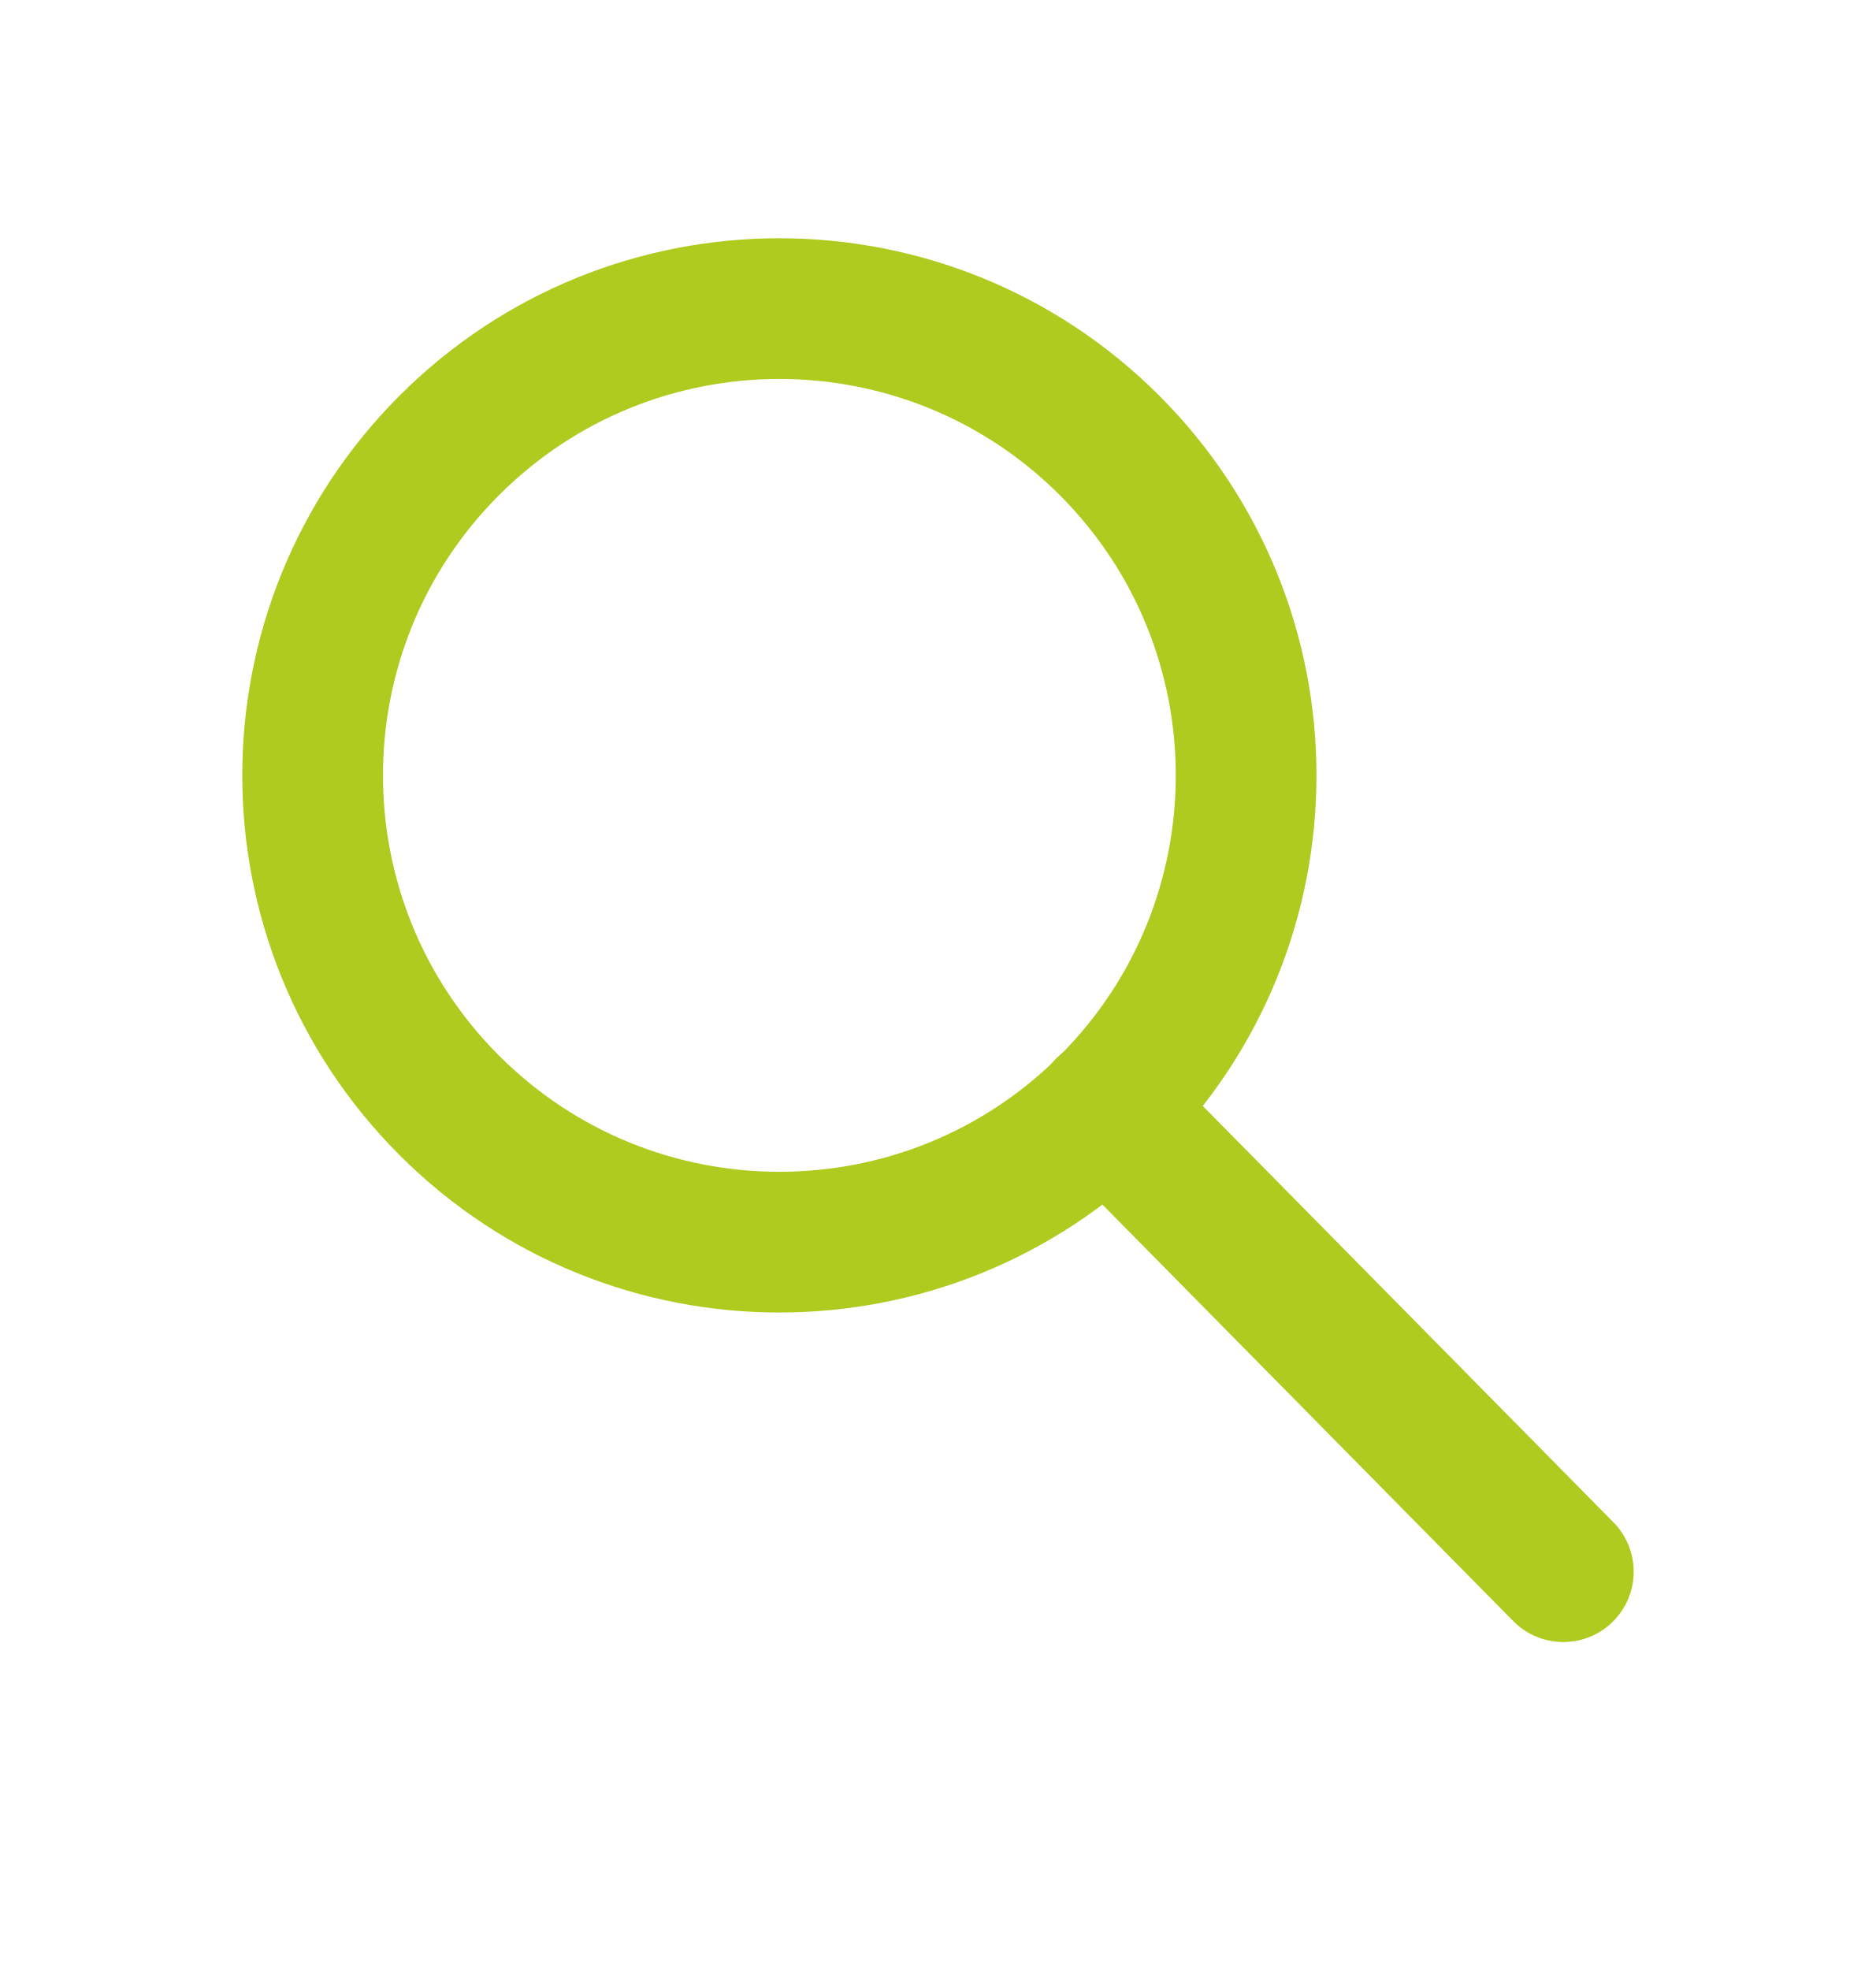
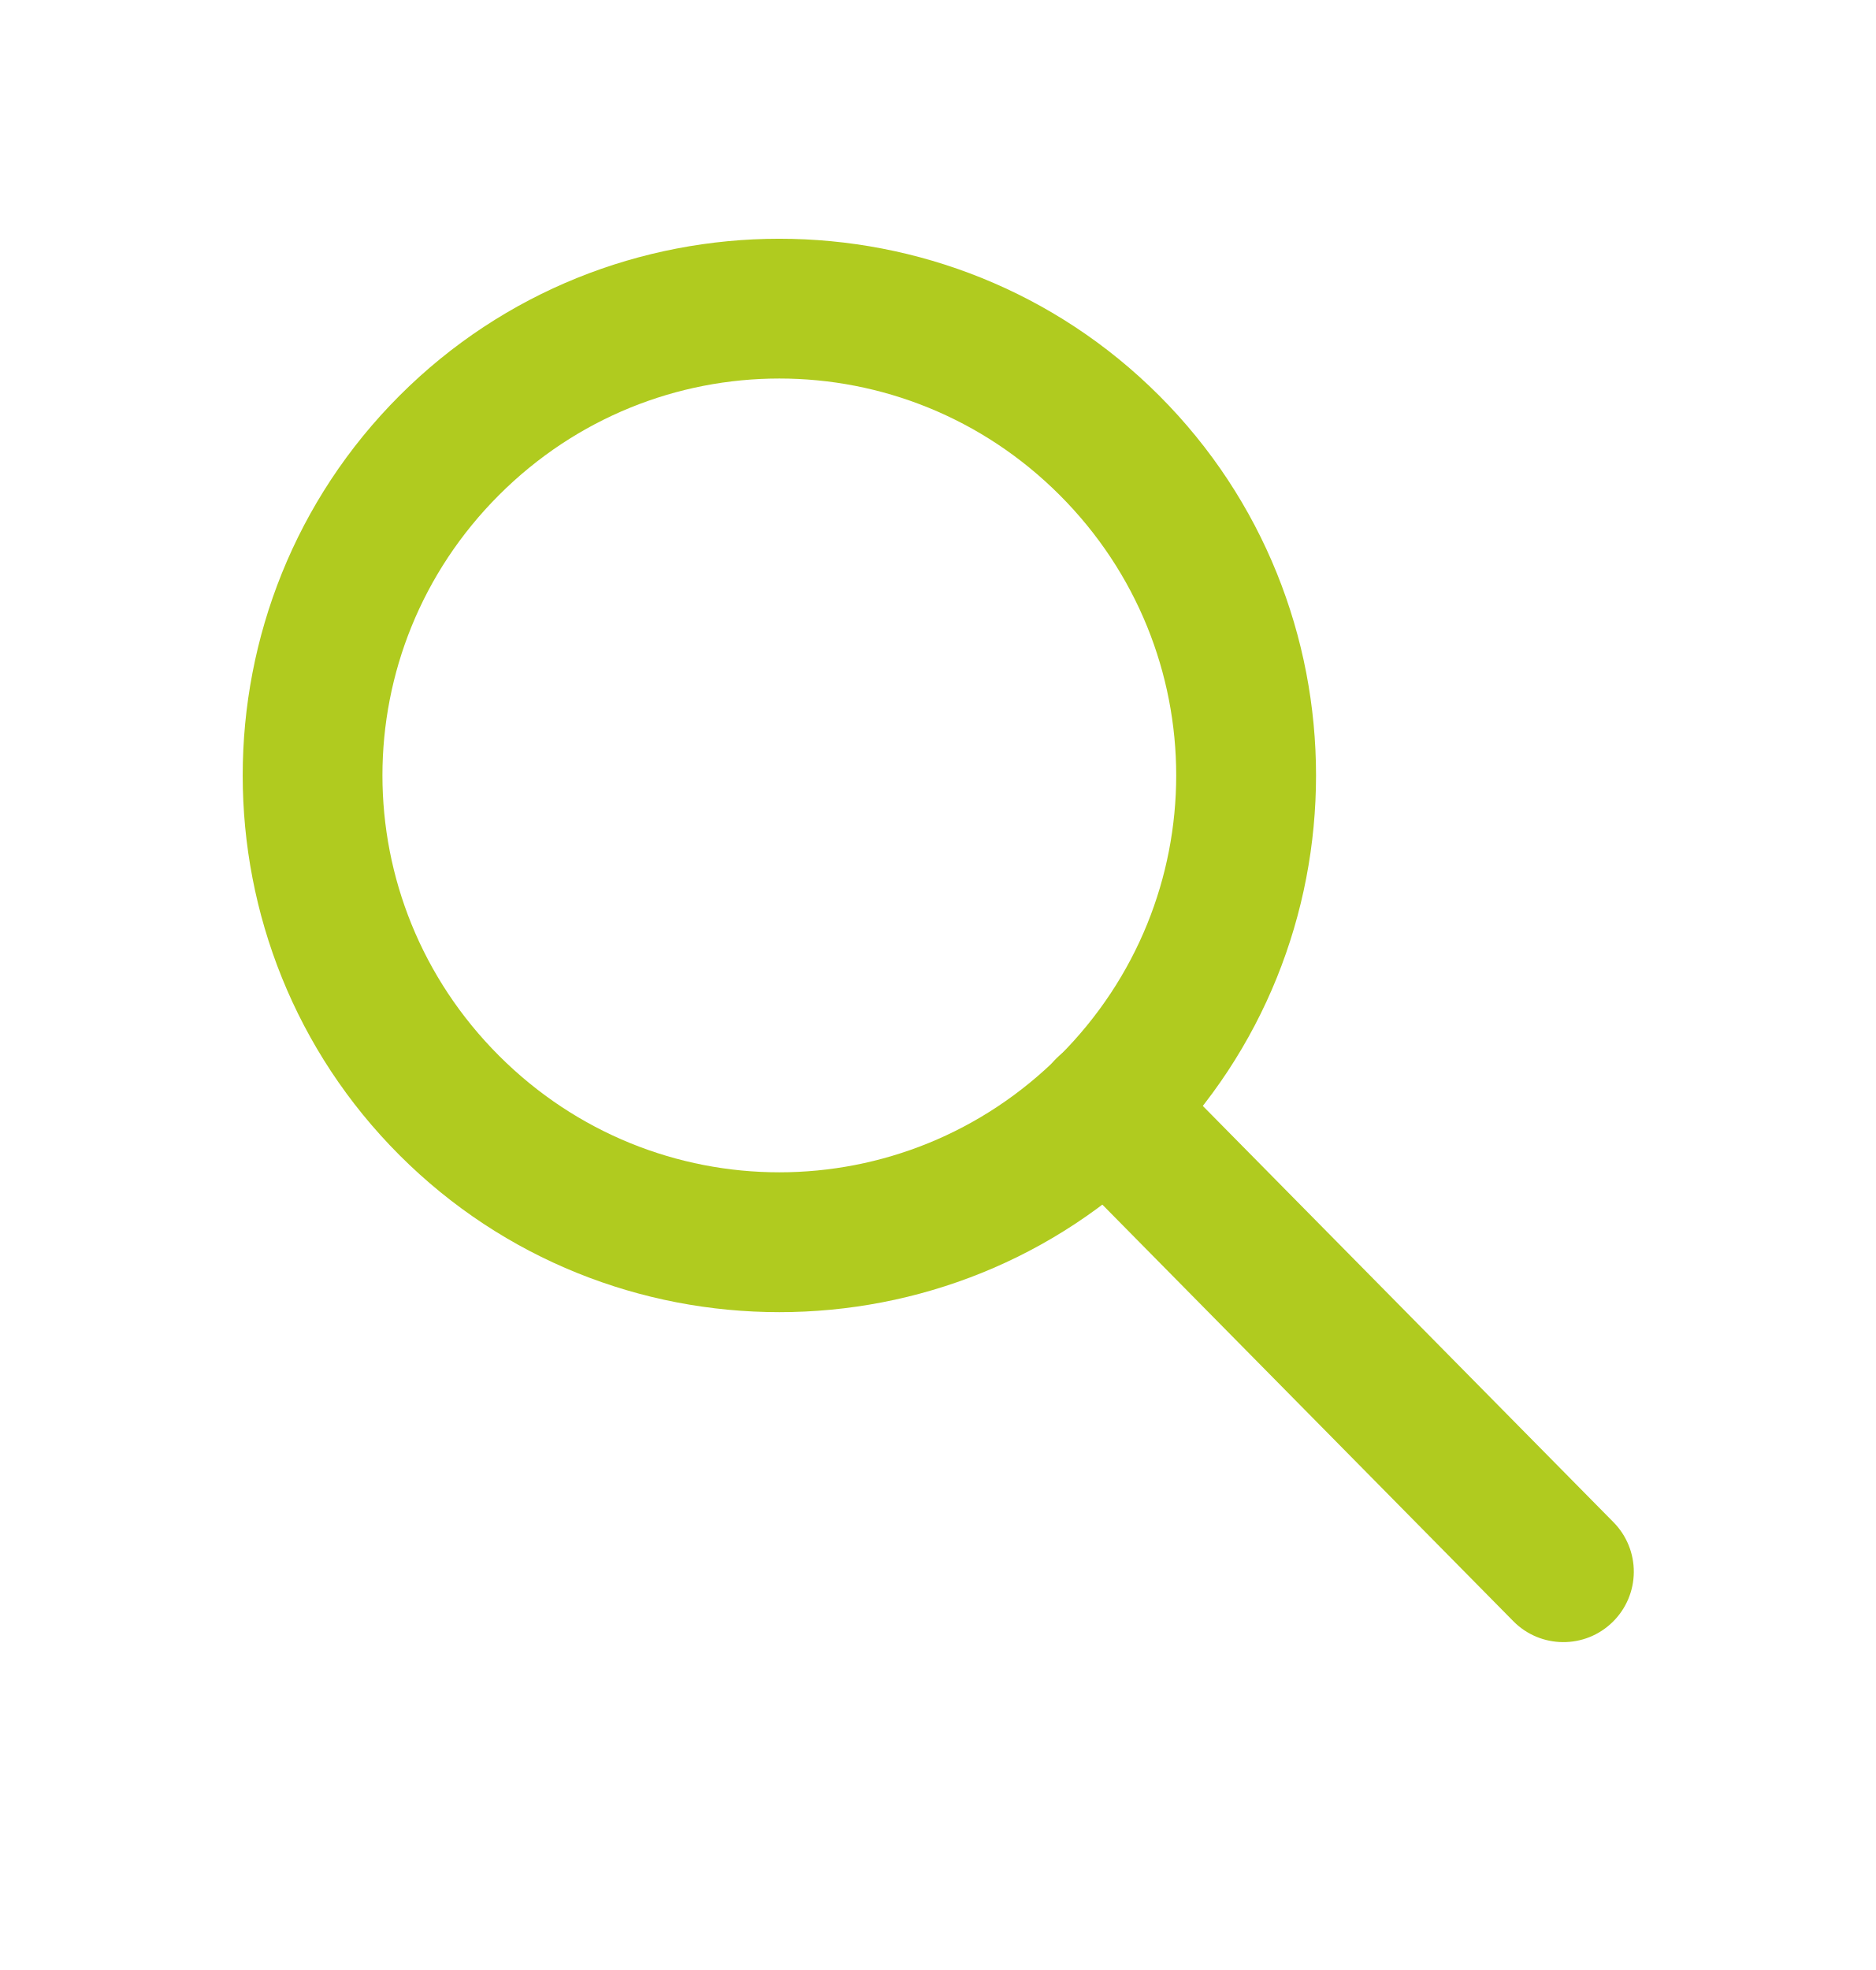
- <svg xmlns="http://www.w3.org/2000/svg" width="20" height="21" viewBox="0 0 20 21" fill="none">
-   <path d="M11.828 4.747C13.771 6.691 13.771 9.841 11.828 11.784C9.884 13.727 6.734 13.727 4.791 11.784C2.847 9.841 2.847 6.691 4.791 4.747C6.734 2.804 9.884 2.804 11.828 4.747Z" stroke="#B0CB1F" stroke-width="1.5" stroke-linecap="round" stroke-linejoin="round" />
-   <path d="M11.792 11.812L16.667 16.754" stroke="#B0CB1F" stroke-width="1.5" stroke-linecap="round" stroke-linejoin="round" />
+ <svg xmlns="http://www.w3.org/2000/svg" width="20" height="21" viewBox="0 0 20 21" fill="none" version="1.1" id="svg2">
+   <defs id="defs2" />
+   <path style="color:#000000;fill:#b0cb1f;stroke-linecap:round;stroke-linejoin:round;-inkscape-stroke:none" d="m 8.309,2.545 c -1.467,-2e-7 -2.934,0.557 -4.049,1.672 -2.23,2.23 -2.23,5.868 0,8.098 2.23,2.23 5.868,2.23 8.098,0 2.23,-2.23 2.23,-5.868 0,-8.098 C 11.243,3.102 9.776,2.545 8.309,2.545 Z m 0,1.49 c 1.08,-1e-7 2.16,0.414 2.988,1.242 1.657,1.657 1.657,4.32 0,5.977 -1.657,1.657 -4.32,1.657 -5.977,0 -1.657,-1.657 -1.657,-4.32 0,-5.977 0.828,-0.828 1.908,-1.242 2.988,-1.242 z" id="path1" />
+   <path style="color:#000000;fill:#b0cb1f;stroke-linecap:round;stroke-linejoin:round;-inkscape-stroke:none" d="m 11.797,11.062 a 0.75,0.75 0 0 0 -0.531,0.217 0.75,0.75 0 0 0 -0.008,1.061 l 4.875,4.941 a 0.75,0.75 0 0 0 1.061,0.008 0.75,0.75 0 0 0 0.008,-1.062 l -4.875,-4.941 A 0.75,0.75 0 0 0 11.797,11.062 Z" id="path2" />
</svg>
